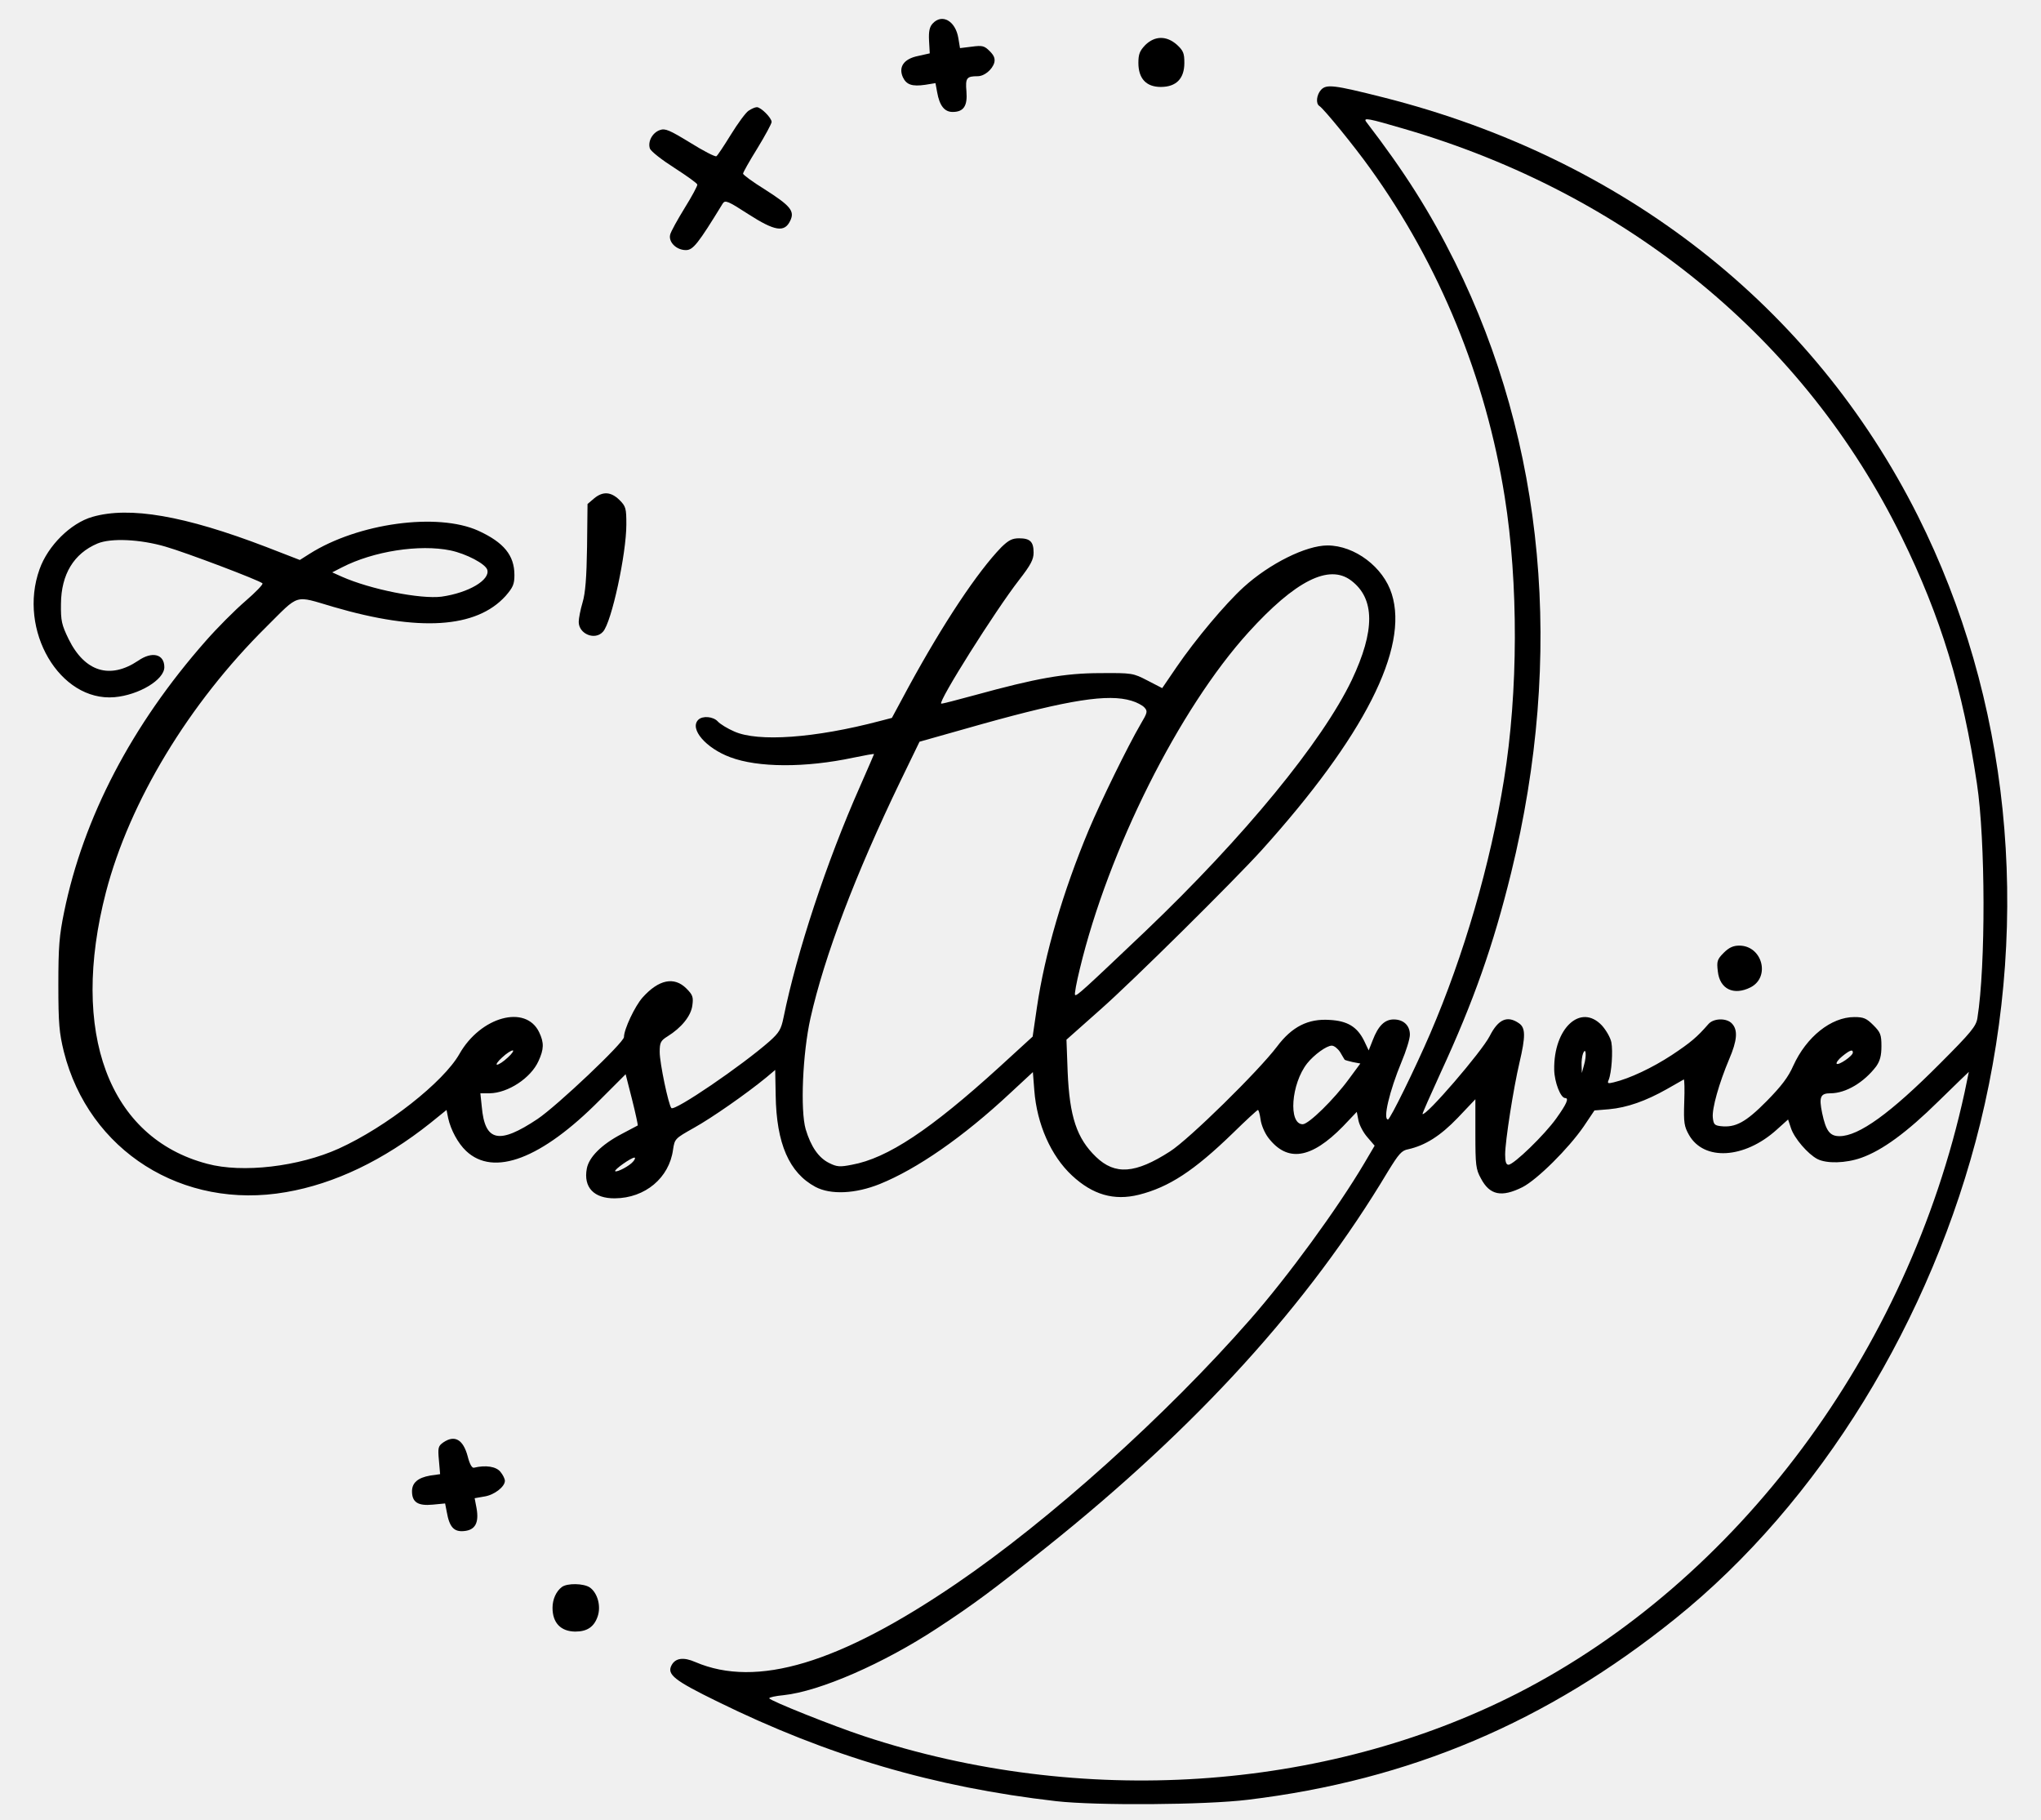
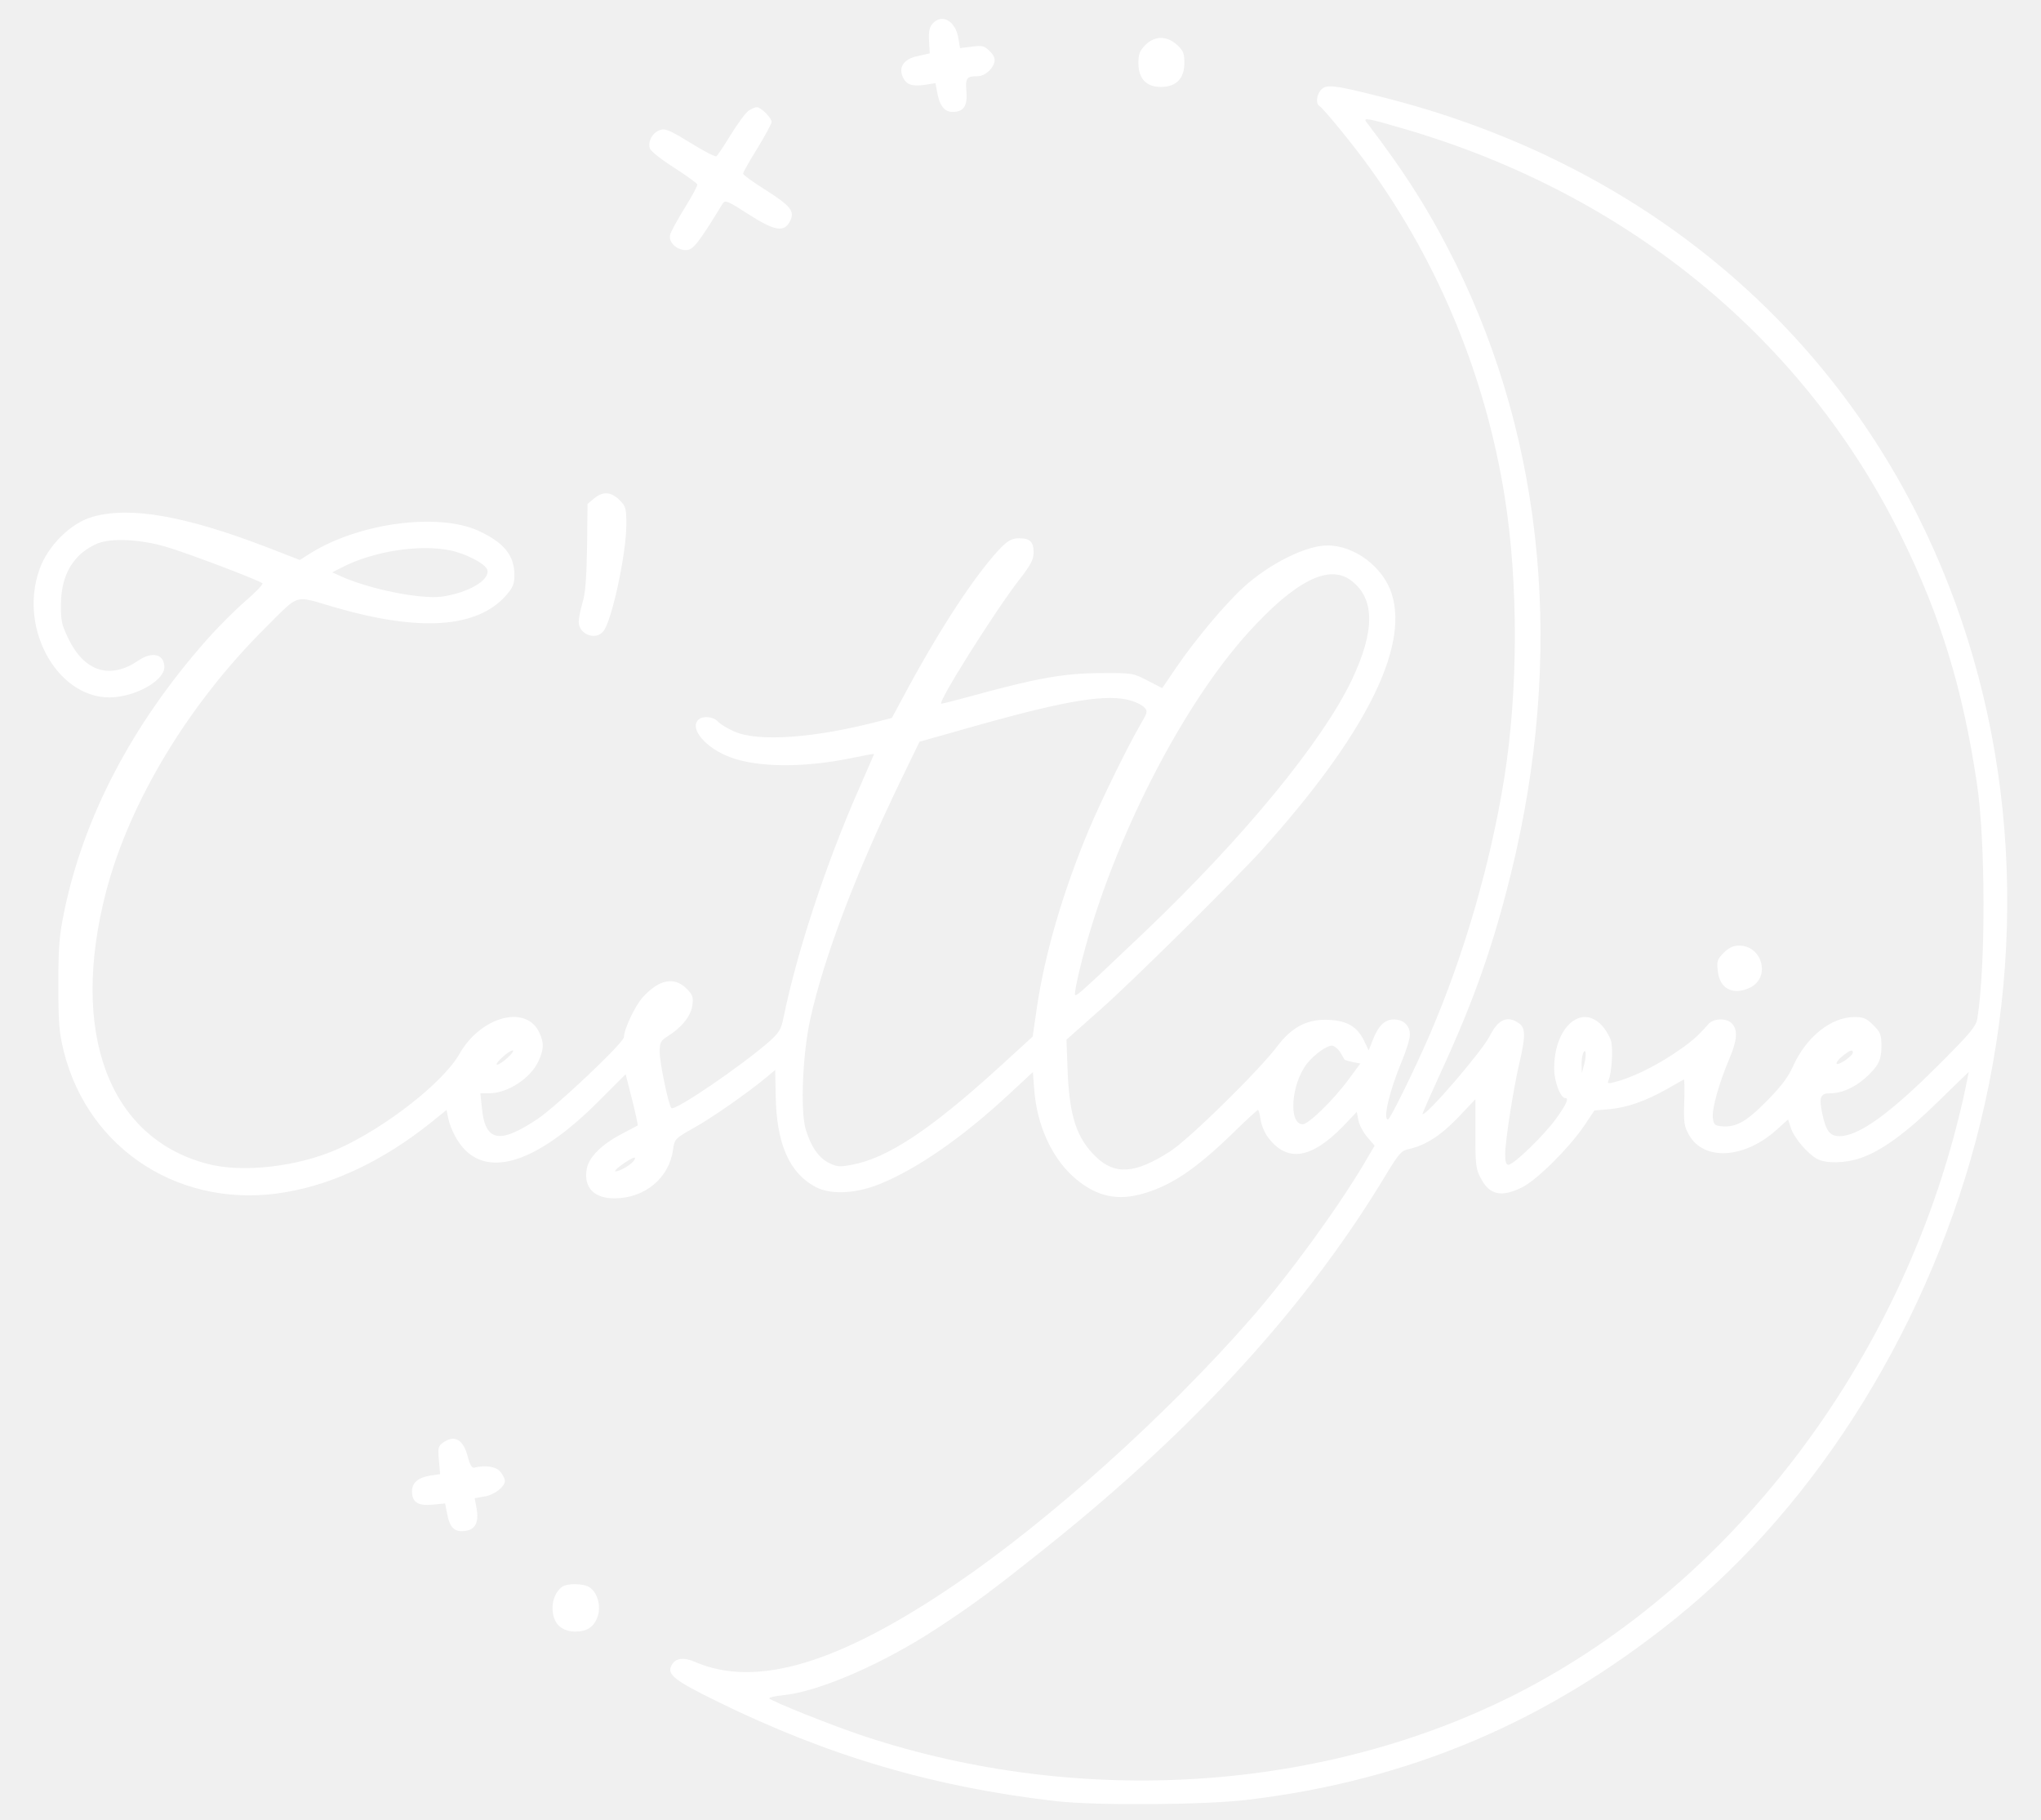
<svg xmlns="http://www.w3.org/2000/svg" version="1.0" width="857pt" height="764pt" viewBox="0 0 857 764" preserveAspectRatio="xMidYMid meet">
-   <g transform="translate(0,764) scale(0.1,-0.1)" fill="#000000" stroke="none">
+   <g transform="translate(0,764) scale(0.1,-0.1)" fill="#ffffff" stroke="none">
    <path d="M3916 7541 c-13 -14 -17 -33 -15 -72 l3 -53 -49 -11 c-60 -12 -83 -46 -64 -89 15 -32 39 -40 94 -32 l43 7 7 -38 c10 -57 31 -83 65 -83 46 0 63 25 58 86 -5 57 1 64 47 64 28 0 61 27 70 57 4 17 -1 30 -19 48 -23 23 -31 25 -76 19 l-49 -6 -7 42 c-12 73 -69 104 -108 61z" />
    <path d="M4809 7451 c-23 -24 -29 -38 -29 -75 0 -66 33 -101 94 -101 65 0 99 35 99 101 0 40 -4 51 -31 76 -44 39 -93 38 -133 -1z" />
    <path d="M5547 7263 c-19 -21 -23 -58 -7 -68 18 -11 147 -169 214 -263 290 -403 485 -879 564 -1377 58 -363 57 -820 -3 -1189 -57 -354 -168 -736 -310 -1066 -63 -146 -168 -360 -177 -360 -22 0 6 119 57 242 19 45 35 96 35 114 0 39 -27 64 -68 64 -38 0 -65 -27 -88 -87 l-17 -43 -19 40 c-29 59 -70 84 -145 88 -90 6 -158 -28 -221 -112 -77 -102 -369 -389 -449 -440 -146 -94 -231 -100 -311 -23 -81 78 -111 169 -119 357 l-5 135 143 127 c133 117 559 539 676 668 431 478 619 848 547 1076 -35 113 -156 204 -270 204 -90 0 -243 -76 -352 -175 -77 -70 -202 -219 -282 -336 l-60 -88 -62 32 c-60 31 -64 32 -197 31 -151 0 -271 -22 -526 -92 -77 -21 -142 -38 -143 -36 -13 9 226 389 327 519 49 63 61 86 61 115 0 46 -15 60 -61 60 -29 0 -44 -8 -74 -37 -100 -103 -244 -319 -390 -587 l-70 -130 -50 -13 c-273 -72 -512 -89 -612 -44 -28 12 -59 31 -69 42 -19 21 -64 25 -82 7 -38 -38 32 -119 134 -157 116 -44 315 -45 517 -2 48 10 87 17 87 15 0 -1 -27 -63 -59 -136 -141 -318 -265 -695 -321 -970 -10 -49 -18 -63 -58 -99 -117 -103 -400 -296 -413 -281 -12 13 -49 189 -49 235 0 40 4 48 33 66 58 36 98 85 104 129 5 36 2 45 -25 72 -51 51 -116 38 -184 -38 -32 -36 -78 -133 -78 -166 0 -23 -281 -289 -363 -344 -162 -108 -221 -95 -234 51 l-6 57 39 0 c77 1 173 64 205 135 23 50 24 77 3 121 -56 118 -246 66 -335 -91 -67 -118 -306 -306 -506 -397 -168 -76 -405 -104 -553 -64 -414 109 -578 551 -425 1141 99 379 347 790 673 1113 142 141 115 133 282 84 359 -105 600 -90 723 46 31 36 37 49 37 88 0 83 -45 137 -152 186 -171 77 -504 32 -708 -97 l-41 -26 -142 55 c-342 131 -573 171 -729 126 -91 -26 -187 -121 -222 -220 -92 -256 85 -557 315 -537 102 9 209 73 209 126 0 55 -51 68 -110 27 -118 -79 -224 -47 -292 91 -29 60 -33 76 -32 148 1 124 54 211 153 253 57 24 180 18 286 -13 87 -25 393 -141 407 -154 4 -4 -28 -37 -72 -75 -43 -37 -119 -113 -167 -168 -310 -352 -513 -741 -594 -1138 -20 -98 -24 -144 -24 -305 0 -164 4 -202 23 -280 105 -417 499 -666 933 -590 204 35 410 134 606 290 l68 55 7 -35 c11 -49 41 -105 75 -137 116 -110 317 -33 561 213 l109 109 27 -106 c15 -59 25 -108 24 -109 -2 -1 -32 -17 -68 -36 -84 -44 -137 -97 -146 -145 -15 -79 30 -126 118 -125 127 1 228 86 244 204 7 46 8 47 88 92 77 43 220 143 303 211 l38 32 2 -106 c3 -204 57 -326 167 -385 64 -34 168 -29 270 12 156 63 350 197 547 381 l96 89 6 -77 c11 -142 70 -275 158 -357 87 -81 176 -107 281 -81 127 32 232 101 394 258 55 54 103 98 106 98 3 0 8 -18 11 -40 3 -23 17 -56 32 -76 80 -105 180 -90 314 47 l58 61 7 -36 c4 -20 21 -52 38 -71 l30 -35 -43 -73 c-113 -191 -321 -476 -480 -657 -353 -403 -843 -843 -1234 -1109 -492 -335 -838 -439 -1095 -329 -50 22 -84 17 -100 -13 -21 -39 11 -64 193 -153 464 -228 908 -359 1422 -418 168 -19 627 -16 805 6 679 82 1255 326 1794 760 606 487 1078 1255 1281 2080 215 879 122 1784 -262 2550 -442 880 -1236 1502 -2244 1757 -210 53 -239 56 -262 32z m349 -164 c939 -274 1681 -883 2089 -1714 164 -334 257 -638 316 -1035 36 -238 37 -765 2 -984 -5 -34 -26 -60 -157 -191 -208 -209 -341 -305 -422 -305 -41 0 -57 22 -73 97 -14 68 -7 83 35 83 65 0 141 46 192 113 16 23 22 45 22 85 0 48 -4 58 -34 88 -29 29 -41 34 -80 34 -97 0 -201 -83 -256 -204 -21 -48 -50 -86 -112 -149 -88 -89 -131 -112 -193 -105 -26 3 -30 8 -33 36 -4 38 26 144 69 246 33 77 37 121 12 148 -22 25 -78 24 -100 -2 -47 -54 -74 -77 -154 -130 -81 -53 -176 -98 -243 -114 -25 -6 -28 -5 -21 11 12 30 18 119 11 157 -4 20 -22 51 -40 71 -89 94 -203 -12 -200 -186 1 -53 27 -119 46 -119 17 0 6 -25 -37 -85 -48 -68 -179 -195 -201 -195 -10 0 -14 13 -14 43 0 56 35 279 60 385 26 111 26 147 -2 166 -49 34 -87 17 -123 -54 -33 -65 -269 -339 -282 -327 -1 2 33 79 76 173 139 301 221 534 296 839 224 913 142 1803 -236 2565 -104 209 -210 377 -372 588 -15 20 9 15 159 -29z m-4004 -1770 c66 -14 146 -56 154 -81 13 -43 -79 -97 -192 -113 -88 -11 -297 30 -419 84 l-40 18 41 21 c132 68 326 98 456 71z m3781 -126 c101 -76 101 -211 3 -418 -124 -259 -451 -658 -866 -1054 -260 -247 -290 -275 -296 -268 -3 3 6 52 20 109 120 499 417 1092 708 1413 197 217 338 288 431 218z m-922 -505 c21 -6 46 -19 54 -28 15 -16 13 -22 -16 -71 -52 -89 -165 -319 -218 -445 -107 -256 -184 -518 -217 -743 l-18 -123 -140 -128 c-289 -263 -470 -383 -619 -410 -50 -10 -63 -9 -95 7 -45 22 -77 69 -99 142 -23 80 -13 318 20 466 59 262 188 602 378 996 l80 165 262 74 c366 102 530 128 628 98z m876 -1475 c9 -16 18 -30 19 -32 2 -2 17 -6 34 -10 l32 -6 -48 -65 c-62 -85 -169 -190 -194 -190 -61 0 -49 170 19 256 29 36 81 74 103 74 10 0 25 -12 35 -27z m-3495 -23 c-18 -17 -38 -30 -45 -30 -6 0 3 14 21 30 18 17 38 30 45 30 6 0 -3 -14 -21 -30z m4519 -32 l-9 -33 -1 32 c-1 17 2 40 6 50 12 30 16 -9 4 -49z m1129 53 c0 -14 -60 -55 -68 -47 -3 4 7 18 23 31 32 26 45 31 45 16z m469 -168 c-238 -1091 -954 -2051 -1879 -2523 -811 -413 -1832 -480 -2742 -179 -128 42 -398 150 -398 159 0 4 27 10 60 13 152 16 420 133 645 281 157 103 232 159 460 341 632 505 1100 1020 1433 1577 45 73 57 88 85 93 71 16 134 55 208 132 l74 78 0 -145 c0 -131 2 -149 23 -187 37 -71 87 -81 175 -37 62 32 193 162 257 255 l45 67 61 5 c77 7 155 35 242 84 37 21 69 39 72 41 3 1 4 -42 2 -95 -3 -88 0 -102 20 -138 63 -110 232 -100 367 21 l49 44 12 -36 c14 -43 71 -109 111 -130 39 -20 119 -18 184 5 88 31 191 106 325 238 69 67 126 123 127 123 0 0 -8 -39 -18 -87z m-5590 -289 c-15 -19 -69 -47 -76 -41 -5 6 67 57 81 57 4 0 3 -7 -5 -16z" />
    <path d="M7238 3640 c-28 -28 -30 -36 -25 -78 8 -75 67 -103 138 -67 84 44 48 175 -48 175 -25 0 -43 -8 -65 -30z" />
    <path d="M3143 7175 c-12 -8 -45 -53 -74 -100 -29 -47 -56 -88 -61 -91 -5 -3 -54 22 -110 57 -87 53 -105 61 -127 53 -32 -11 -52 -49 -42 -78 5 -12 51 -48 103 -81 51 -33 95 -64 96 -70 1 -5 -23 -50 -53 -98 -30 -49 -58 -99 -61 -112 -8 -31 26 -65 66 -65 30 0 51 26 155 196 10 15 22 10 107 -45 112 -72 152 -78 176 -28 20 41 1 63 -107 132 -50 31 -91 61 -91 66 0 5 27 53 60 106 33 54 60 104 60 111 0 17 -45 62 -62 62 -8 0 -23 -7 -35 -15z" />
    <path d="M2494 5547 l-27 -23 -2 -180 c-2 -130 -7 -194 -19 -234 -9 -30 -16 -67 -16 -81 0 -51 69 -79 102 -41 36 39 98 327 98 450 0 68 -2 76 -29 103 -36 35 -70 37 -107 6z" />
    <path d="M1861 1584 c-21 -15 -23 -22 -18 -75 l5 -58 -42 -6 c-51 -9 -76 -30 -76 -66 0 -46 25 -62 87 -56 l52 5 7 -36 c11 -63 30 -84 72 -80 47 4 64 34 53 96 l-8 42 40 7 c42 6 87 41 87 66 0 8 -8 25 -19 38 -18 22 -61 29 -111 17 -8 -2 -18 15 -26 47 -19 72 -55 92 -103 59z" />
    <path d="M2359 977 c-24 -18 -39 -52 -39 -87 0 -63 34 -99 95 -100 51 0 80 20 95 65 14 43 -1 97 -33 120 -26 18 -96 19 -118 2z" />
  </g>
</svg>
